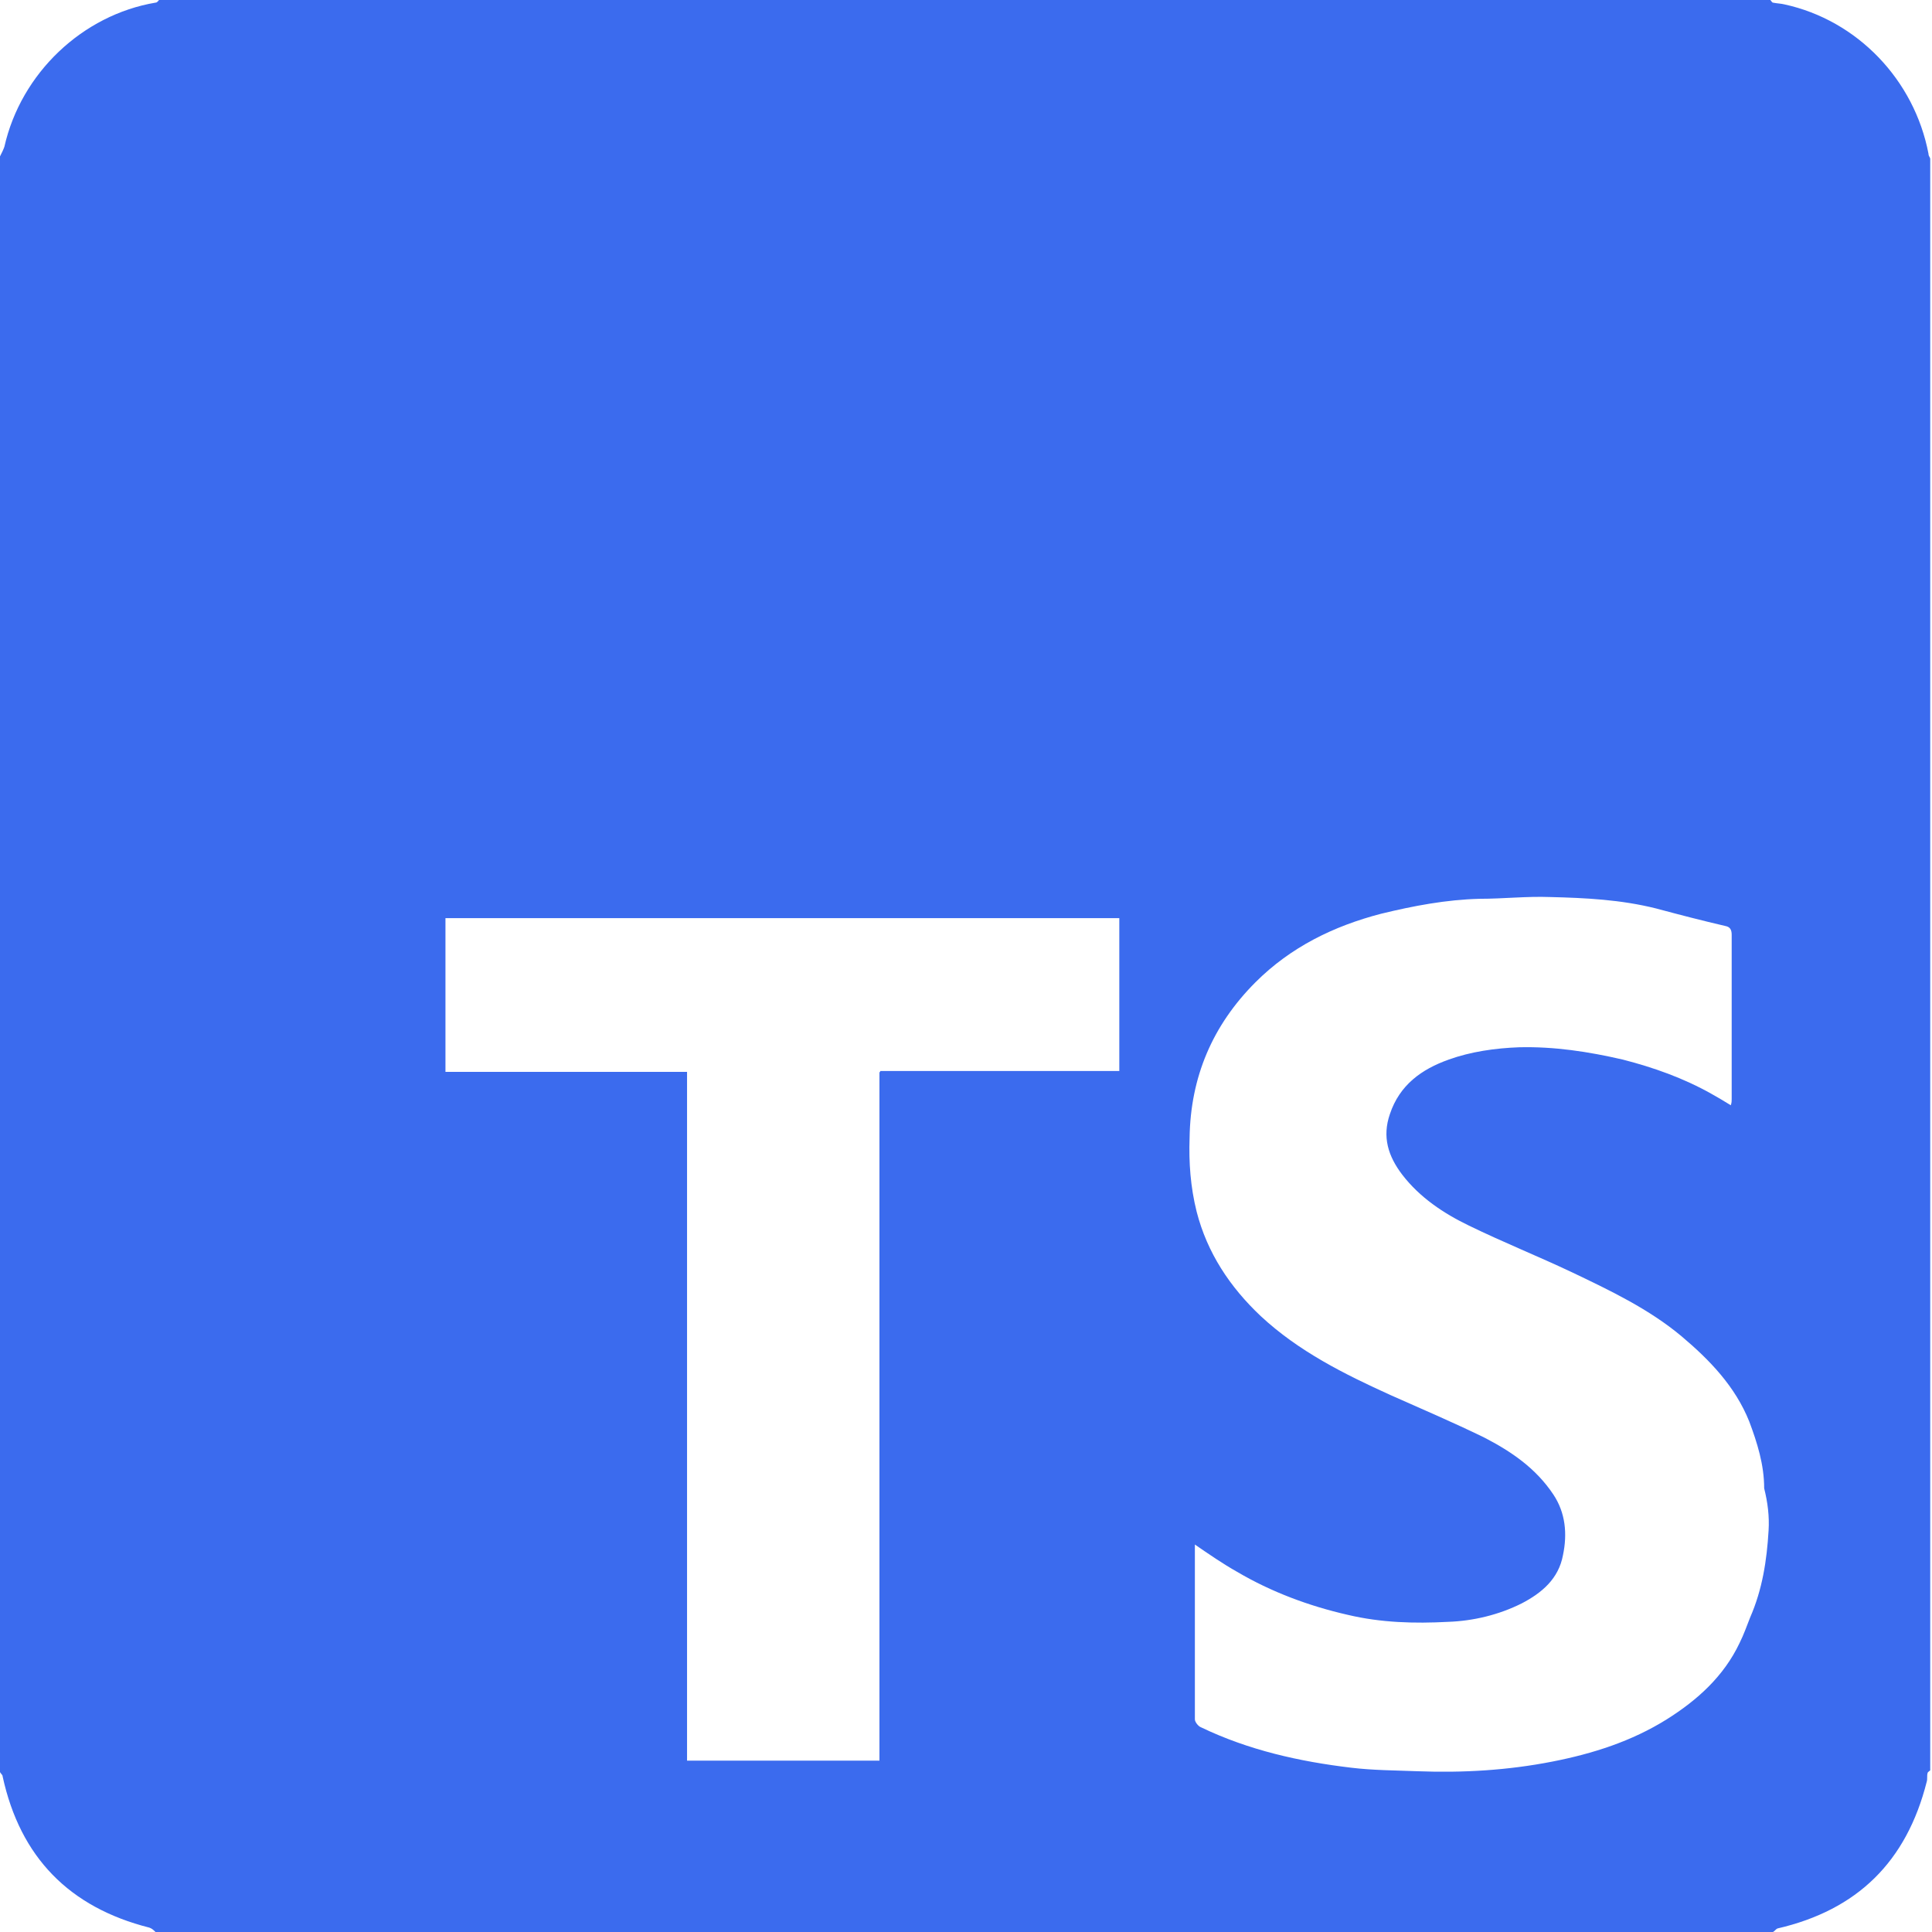
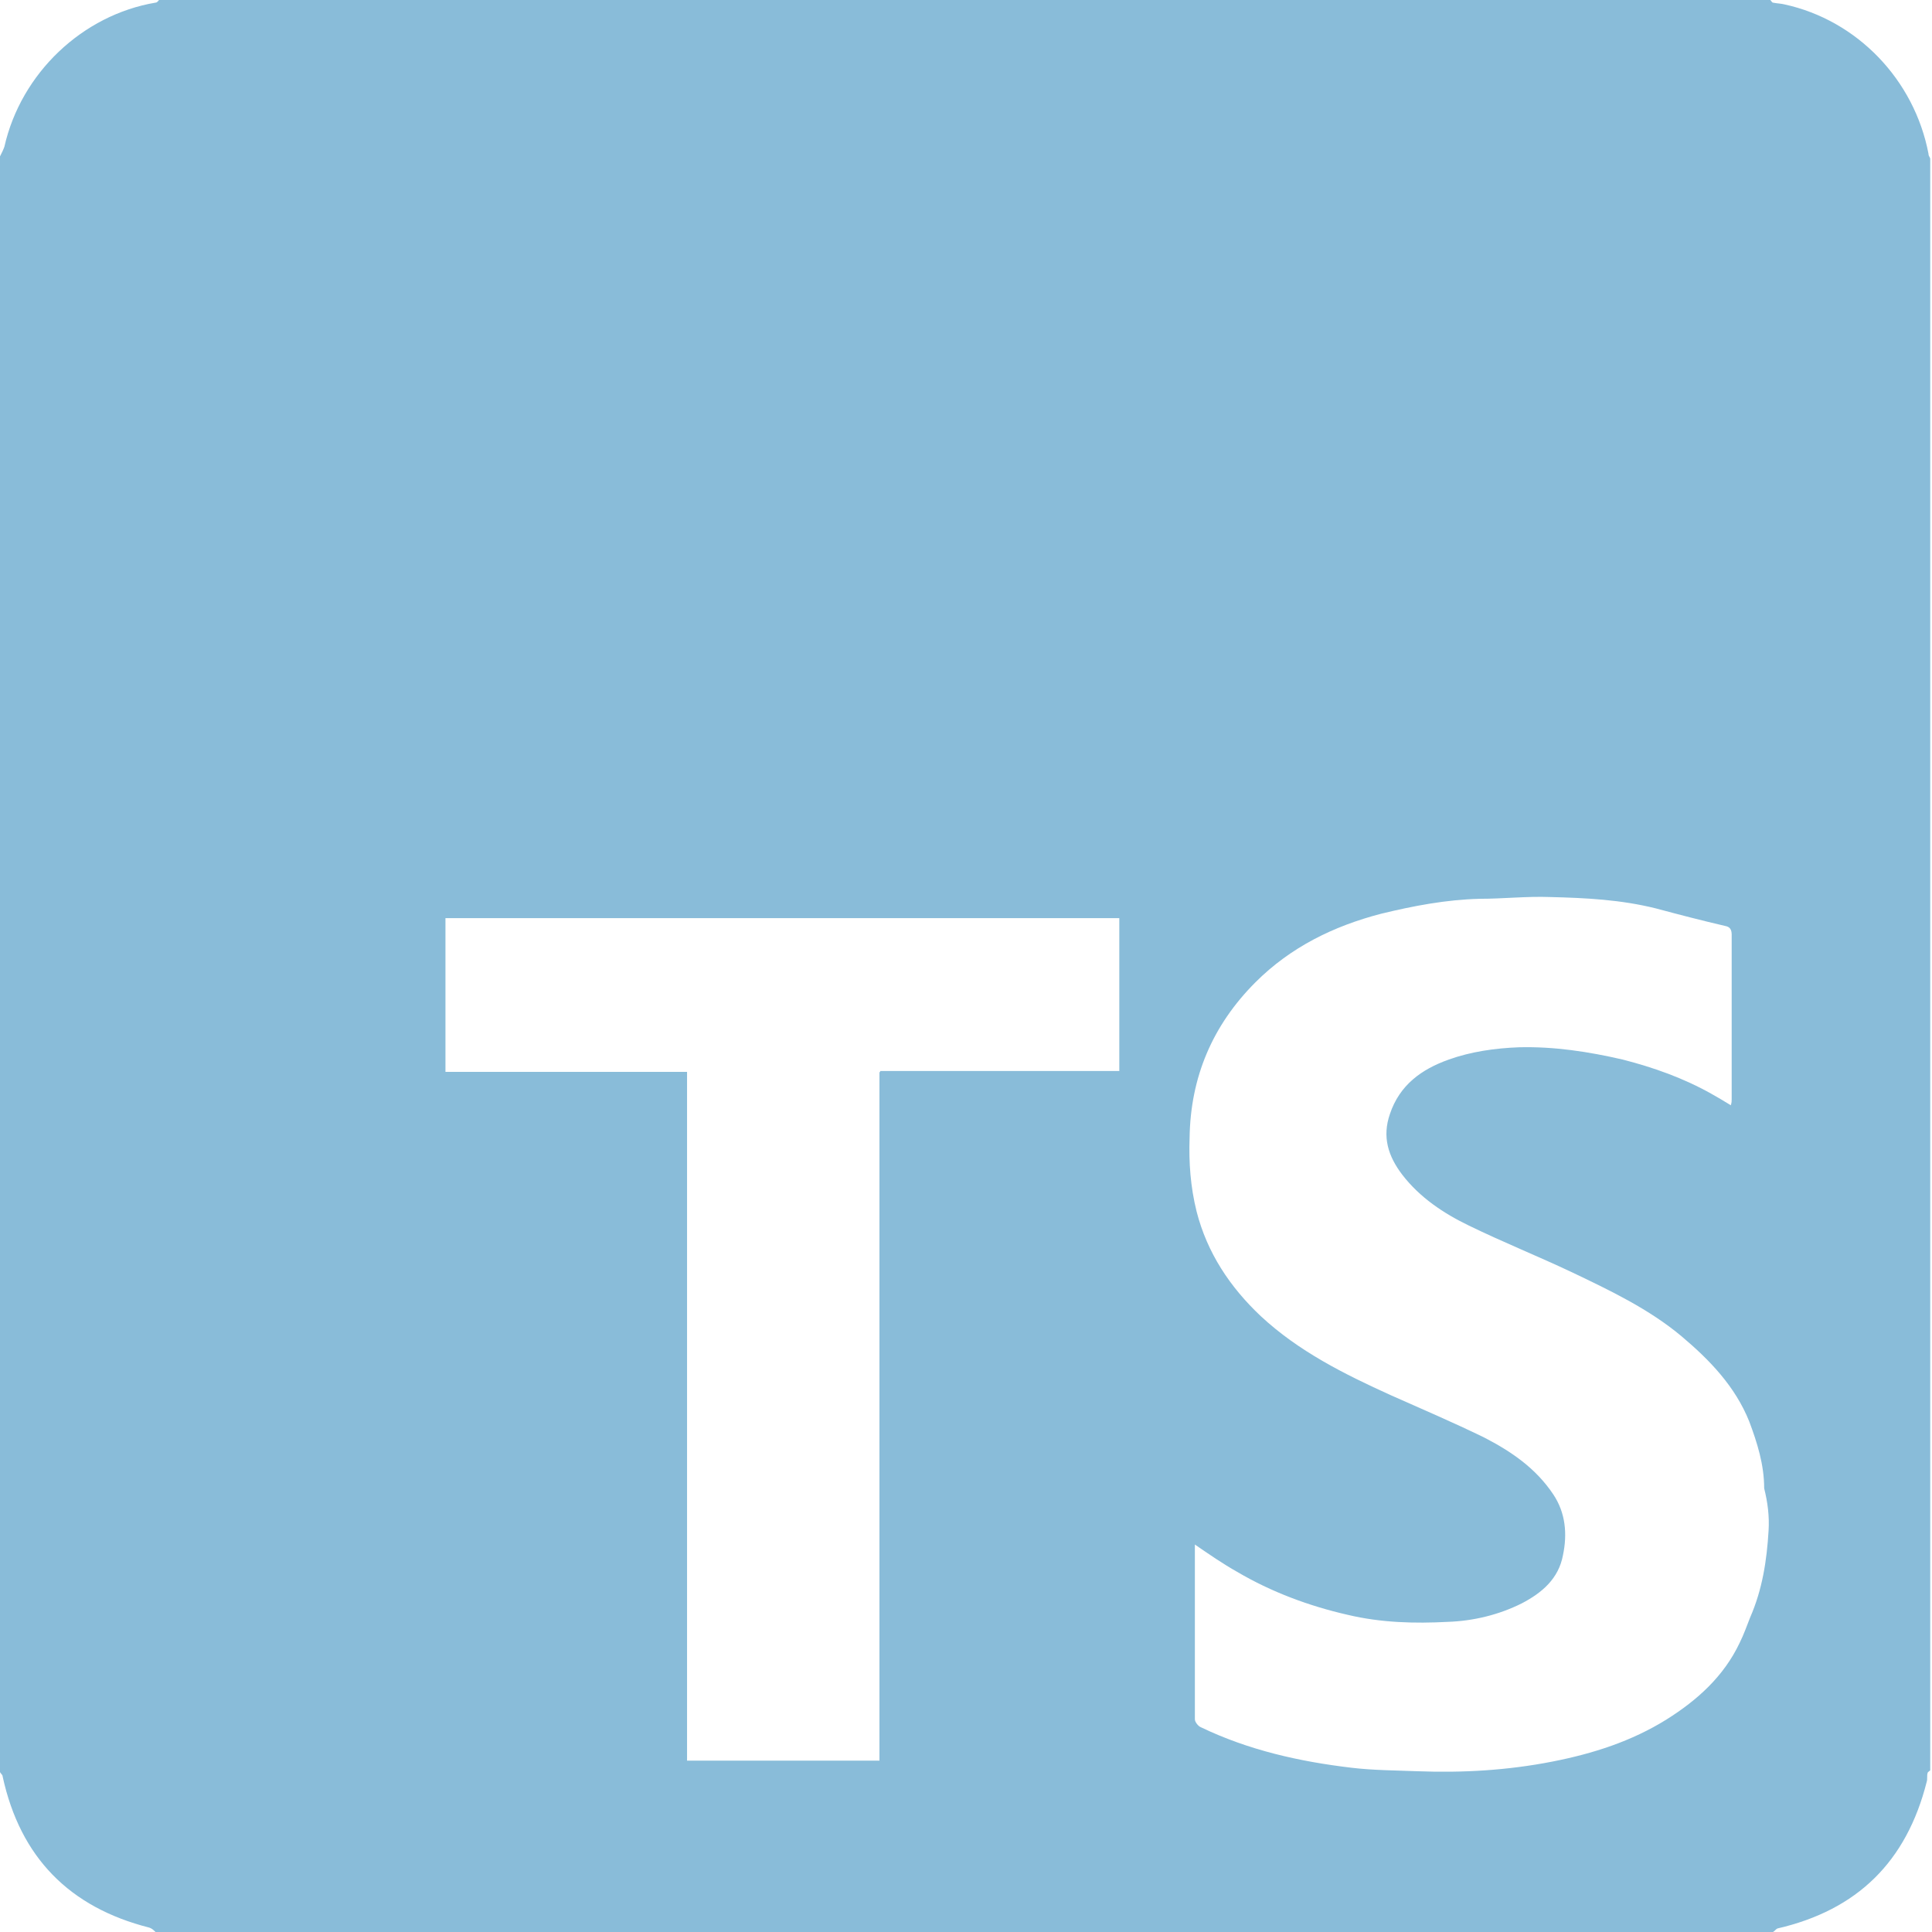
<svg xmlns="http://www.w3.org/2000/svg" width="60" height="60" viewBox="0 0 60 60" fill="none">
-   <path d="M59.891 4.775C59.454 2.483 57.681 0.628 55.416 0.136C55.307 0.109 55.198 0.109 55.061 0.082C55.034 0.082 55.007 0.027 54.98 0H4.939C4.911 0.027 4.884 0.082 4.829 0.082C2.565 0.464 0.655 2.265 0.136 4.557C0.109 4.638 0.055 4.748 0 4.857V55.034C0.027 55.089 0.082 55.116 0.082 55.17C0.628 57.681 2.156 59.236 4.638 59.864C4.72 59.891 4.775 59.945 4.829 60H55.061C55.116 59.973 55.143 59.918 55.198 59.891C57.681 59.318 59.209 57.817 59.836 55.334C59.864 55.252 59.836 55.143 59.864 55.061C59.864 55.034 59.918 55.007 59.945 54.98V4.939C59.945 4.884 59.891 4.857 59.891 4.775ZM34.788 33.261H34.488C32.224 33.261 29.932 33.261 27.667 33.261C27.558 33.261 27.449 33.261 27.34 33.261C27.34 33.288 27.312 33.288 27.312 33.315C27.312 33.424 27.312 33.533 27.312 33.643V54.679H21.337V33.288H13.834V28.513H34.761V33.261H34.788ZM54.925 47.531C54.87 48.458 54.734 49.359 54.352 50.232C54.243 50.505 54.161 50.75 54.025 51.023C53.533 52.06 52.715 52.797 51.76 53.397C50.669 54.079 49.468 54.461 48.213 54.707C46.821 54.98 45.43 55.061 44.011 55.007C43.329 54.98 42.647 54.98 41.965 54.898C40.355 54.707 38.772 54.352 37.299 53.643C37.217 53.615 37.108 53.479 37.108 53.397C37.108 51.623 37.108 49.85 37.108 48.076C37.108 48.049 37.108 48.022 37.108 47.967C37.544 48.267 37.981 48.568 38.417 48.813C39.482 49.441 40.655 49.877 41.855 50.15C42.892 50.396 43.929 50.423 44.966 50.368C45.757 50.341 46.548 50.15 47.258 49.795C47.885 49.468 48.404 49.031 48.54 48.295C48.677 47.64 48.622 46.985 48.24 46.412C47.694 45.593 46.93 45.075 46.085 44.639C45.13 44.175 44.175 43.765 43.192 43.329C41.746 42.674 40.327 41.965 39.154 40.873C38.199 39.973 37.49 38.909 37.162 37.626C36.971 36.862 36.917 36.098 36.944 35.334C36.971 33.452 37.654 31.842 38.99 30.505C40.082 29.413 41.419 28.759 42.892 28.377C43.902 28.131 44.911 27.94 45.948 27.913C46.685 27.913 47.422 27.831 48.131 27.858C49.25 27.885 50.341 27.94 51.432 28.213C52.142 28.404 52.879 28.595 53.588 28.759C53.724 28.786 53.779 28.868 53.779 29.031C53.779 30.723 53.779 32.442 53.779 34.134C53.779 34.188 53.779 34.243 53.752 34.325C53.533 34.188 53.342 34.079 53.151 33.97C52.278 33.479 51.351 33.151 50.396 32.906C49.331 32.66 48.267 32.497 47.176 32.524C46.439 32.551 45.675 32.66 44.993 32.906C44.147 33.206 43.465 33.697 43.165 34.597C42.919 35.307 43.111 35.907 43.547 36.48C44.093 37.19 44.83 37.681 45.621 38.063C46.685 38.581 47.776 39.018 48.813 39.509C50.014 40.082 51.214 40.655 52.224 41.501C53.097 42.237 53.888 43.056 54.325 44.147C54.57 44.802 54.788 45.484 54.788 46.221C54.898 46.658 54.952 47.094 54.925 47.531Z" fill="#3B6BEE" />
+   <path d="M59.891 4.775C59.454 2.483 57.681 0.628 55.416 0.136C55.307 0.109 55.198 0.109 55.061 0.082C55.034 0.082 55.007 0.027 54.98 0H4.939C4.911 0.027 4.884 0.082 4.829 0.082C2.565 0.464 0.655 2.265 0.136 4.557C0.109 4.638 0.055 4.748 0 4.857V55.034C0.027 55.089 0.082 55.116 0.082 55.17C0.628 57.681 2.156 59.236 4.638 59.864C4.72 59.891 4.775 59.945 4.829 60H55.061C55.116 59.973 55.143 59.918 55.198 59.891C57.681 59.318 59.209 57.817 59.836 55.334C59.864 55.252 59.836 55.143 59.864 55.061C59.864 55.034 59.918 55.007 59.945 54.98V4.939C59.945 4.884 59.891 4.857 59.891 4.775ZM34.788 33.261H34.488C32.224 33.261 29.932 33.261 27.667 33.261C27.558 33.261 27.449 33.261 27.34 33.261C27.34 33.288 27.312 33.288 27.312 33.315C27.312 33.424 27.312 33.533 27.312 33.643V54.679H21.337V33.288H13.834V28.513H34.761V33.261H34.788ZM54.925 47.531C54.87 48.458 54.734 49.359 54.352 50.232C54.243 50.505 54.161 50.75 54.025 51.023C53.533 52.06 52.715 52.797 51.76 53.397C50.669 54.079 49.468 54.461 48.213 54.707C46.821 54.98 45.43 55.061 44.011 55.007C43.329 54.98 42.647 54.98 41.965 54.898C40.355 54.707 38.772 54.352 37.299 53.643C37.217 53.615 37.108 53.479 37.108 53.397C37.108 51.623 37.108 49.85 37.108 48.076C37.108 48.049 37.108 48.022 37.108 47.967C37.544 48.267 37.981 48.568 38.417 48.813C39.482 49.441 40.655 49.877 41.855 50.15C42.892 50.396 43.929 50.423 44.966 50.368C45.757 50.341 46.548 50.15 47.258 49.795C47.885 49.468 48.404 49.031 48.54 48.295C48.677 47.64 48.622 46.985 48.24 46.412C47.694 45.593 46.93 45.075 46.085 44.639C45.13 44.175 44.175 43.765 43.192 43.329C41.746 42.674 40.327 41.965 39.154 40.873C38.199 39.973 37.49 38.909 37.162 37.626C36.971 36.862 36.917 36.098 36.944 35.334C36.971 33.452 37.654 31.842 38.99 30.505C40.082 29.413 41.419 28.759 42.892 28.377C43.902 28.131 44.911 27.94 45.948 27.913C46.685 27.913 47.422 27.831 48.131 27.858C49.25 27.885 50.341 27.94 51.432 28.213C52.142 28.404 52.879 28.595 53.588 28.759C53.724 28.786 53.779 28.868 53.779 29.031C53.779 30.723 53.779 32.442 53.779 34.134C53.779 34.188 53.779 34.243 53.752 34.325C53.533 34.188 53.342 34.079 53.151 33.97C52.278 33.479 51.351 33.151 50.396 32.906C49.331 32.66 48.267 32.497 47.176 32.524C46.439 32.551 45.675 32.66 44.993 32.906C44.147 33.206 43.465 33.697 43.165 34.597C42.919 35.307 43.111 35.907 43.547 36.48C44.093 37.19 44.83 37.681 45.621 38.063C46.685 38.581 47.776 39.018 48.813 39.509C50.014 40.082 51.214 40.655 52.224 41.501C53.097 42.237 53.888 43.056 54.325 44.147C54.57 44.802 54.788 45.484 54.788 46.221C54.898 46.658 54.952 47.094 54.925 47.531Z" fill="#89BCD9" />
</svg>
